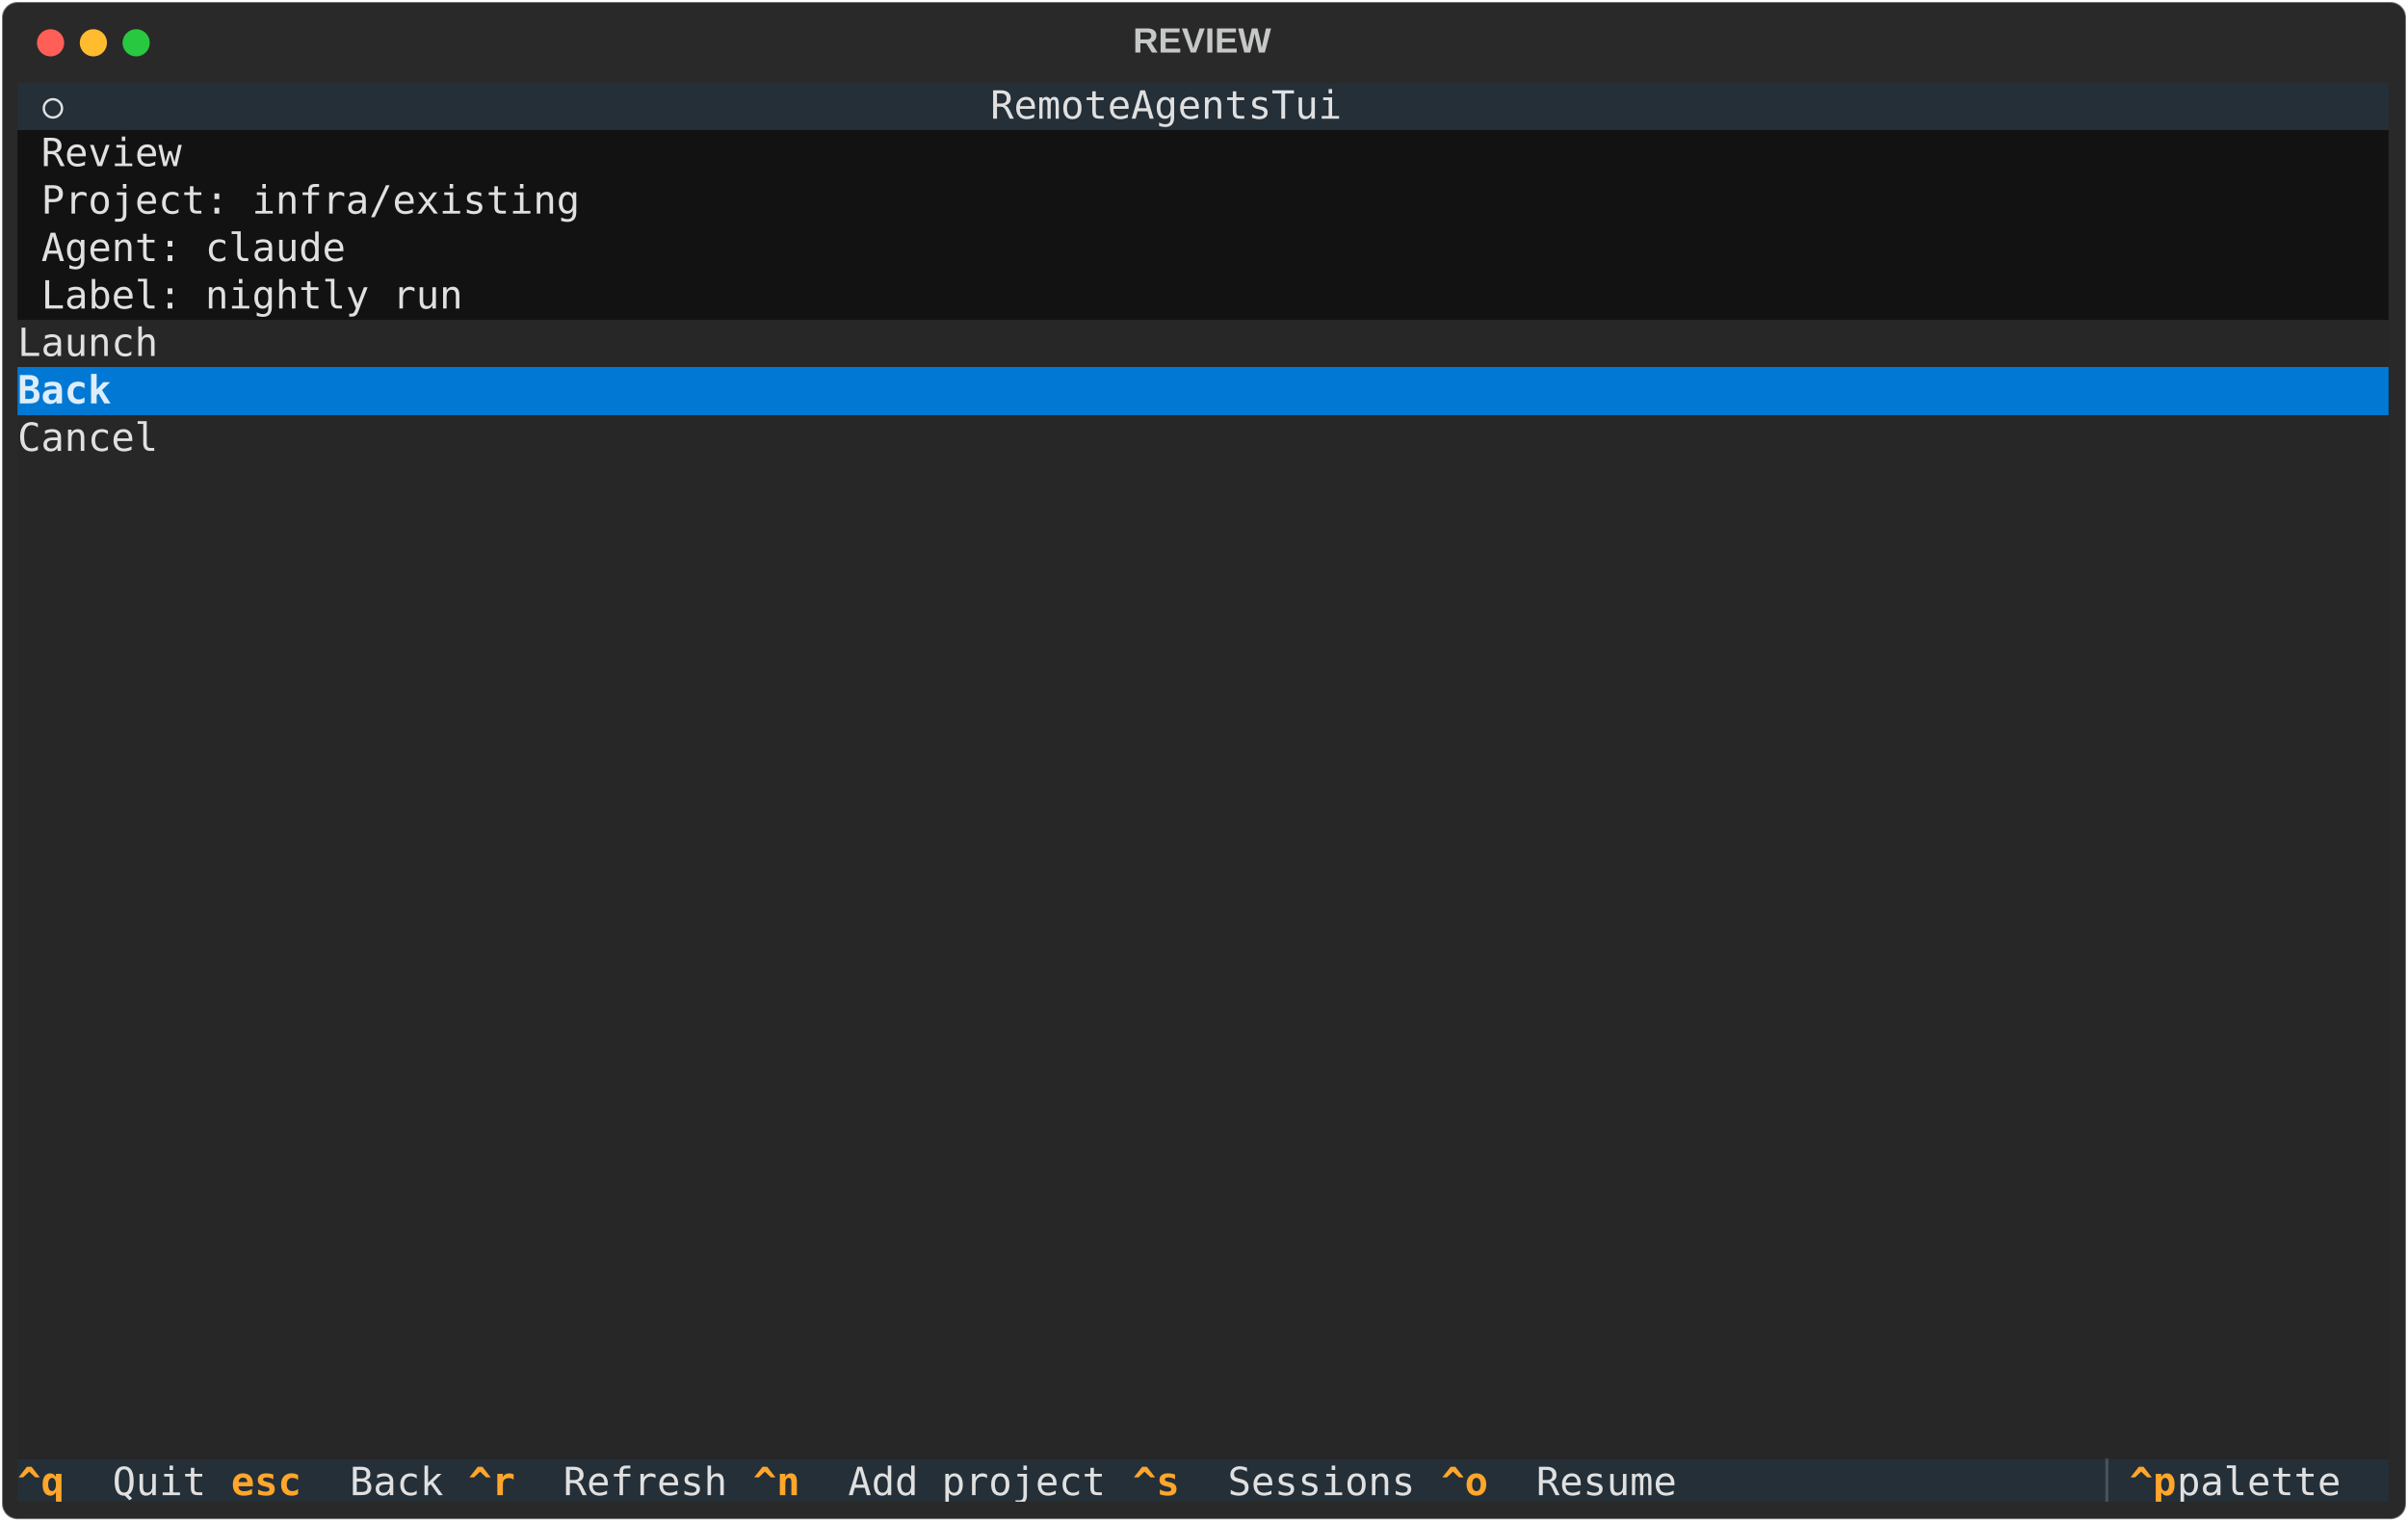
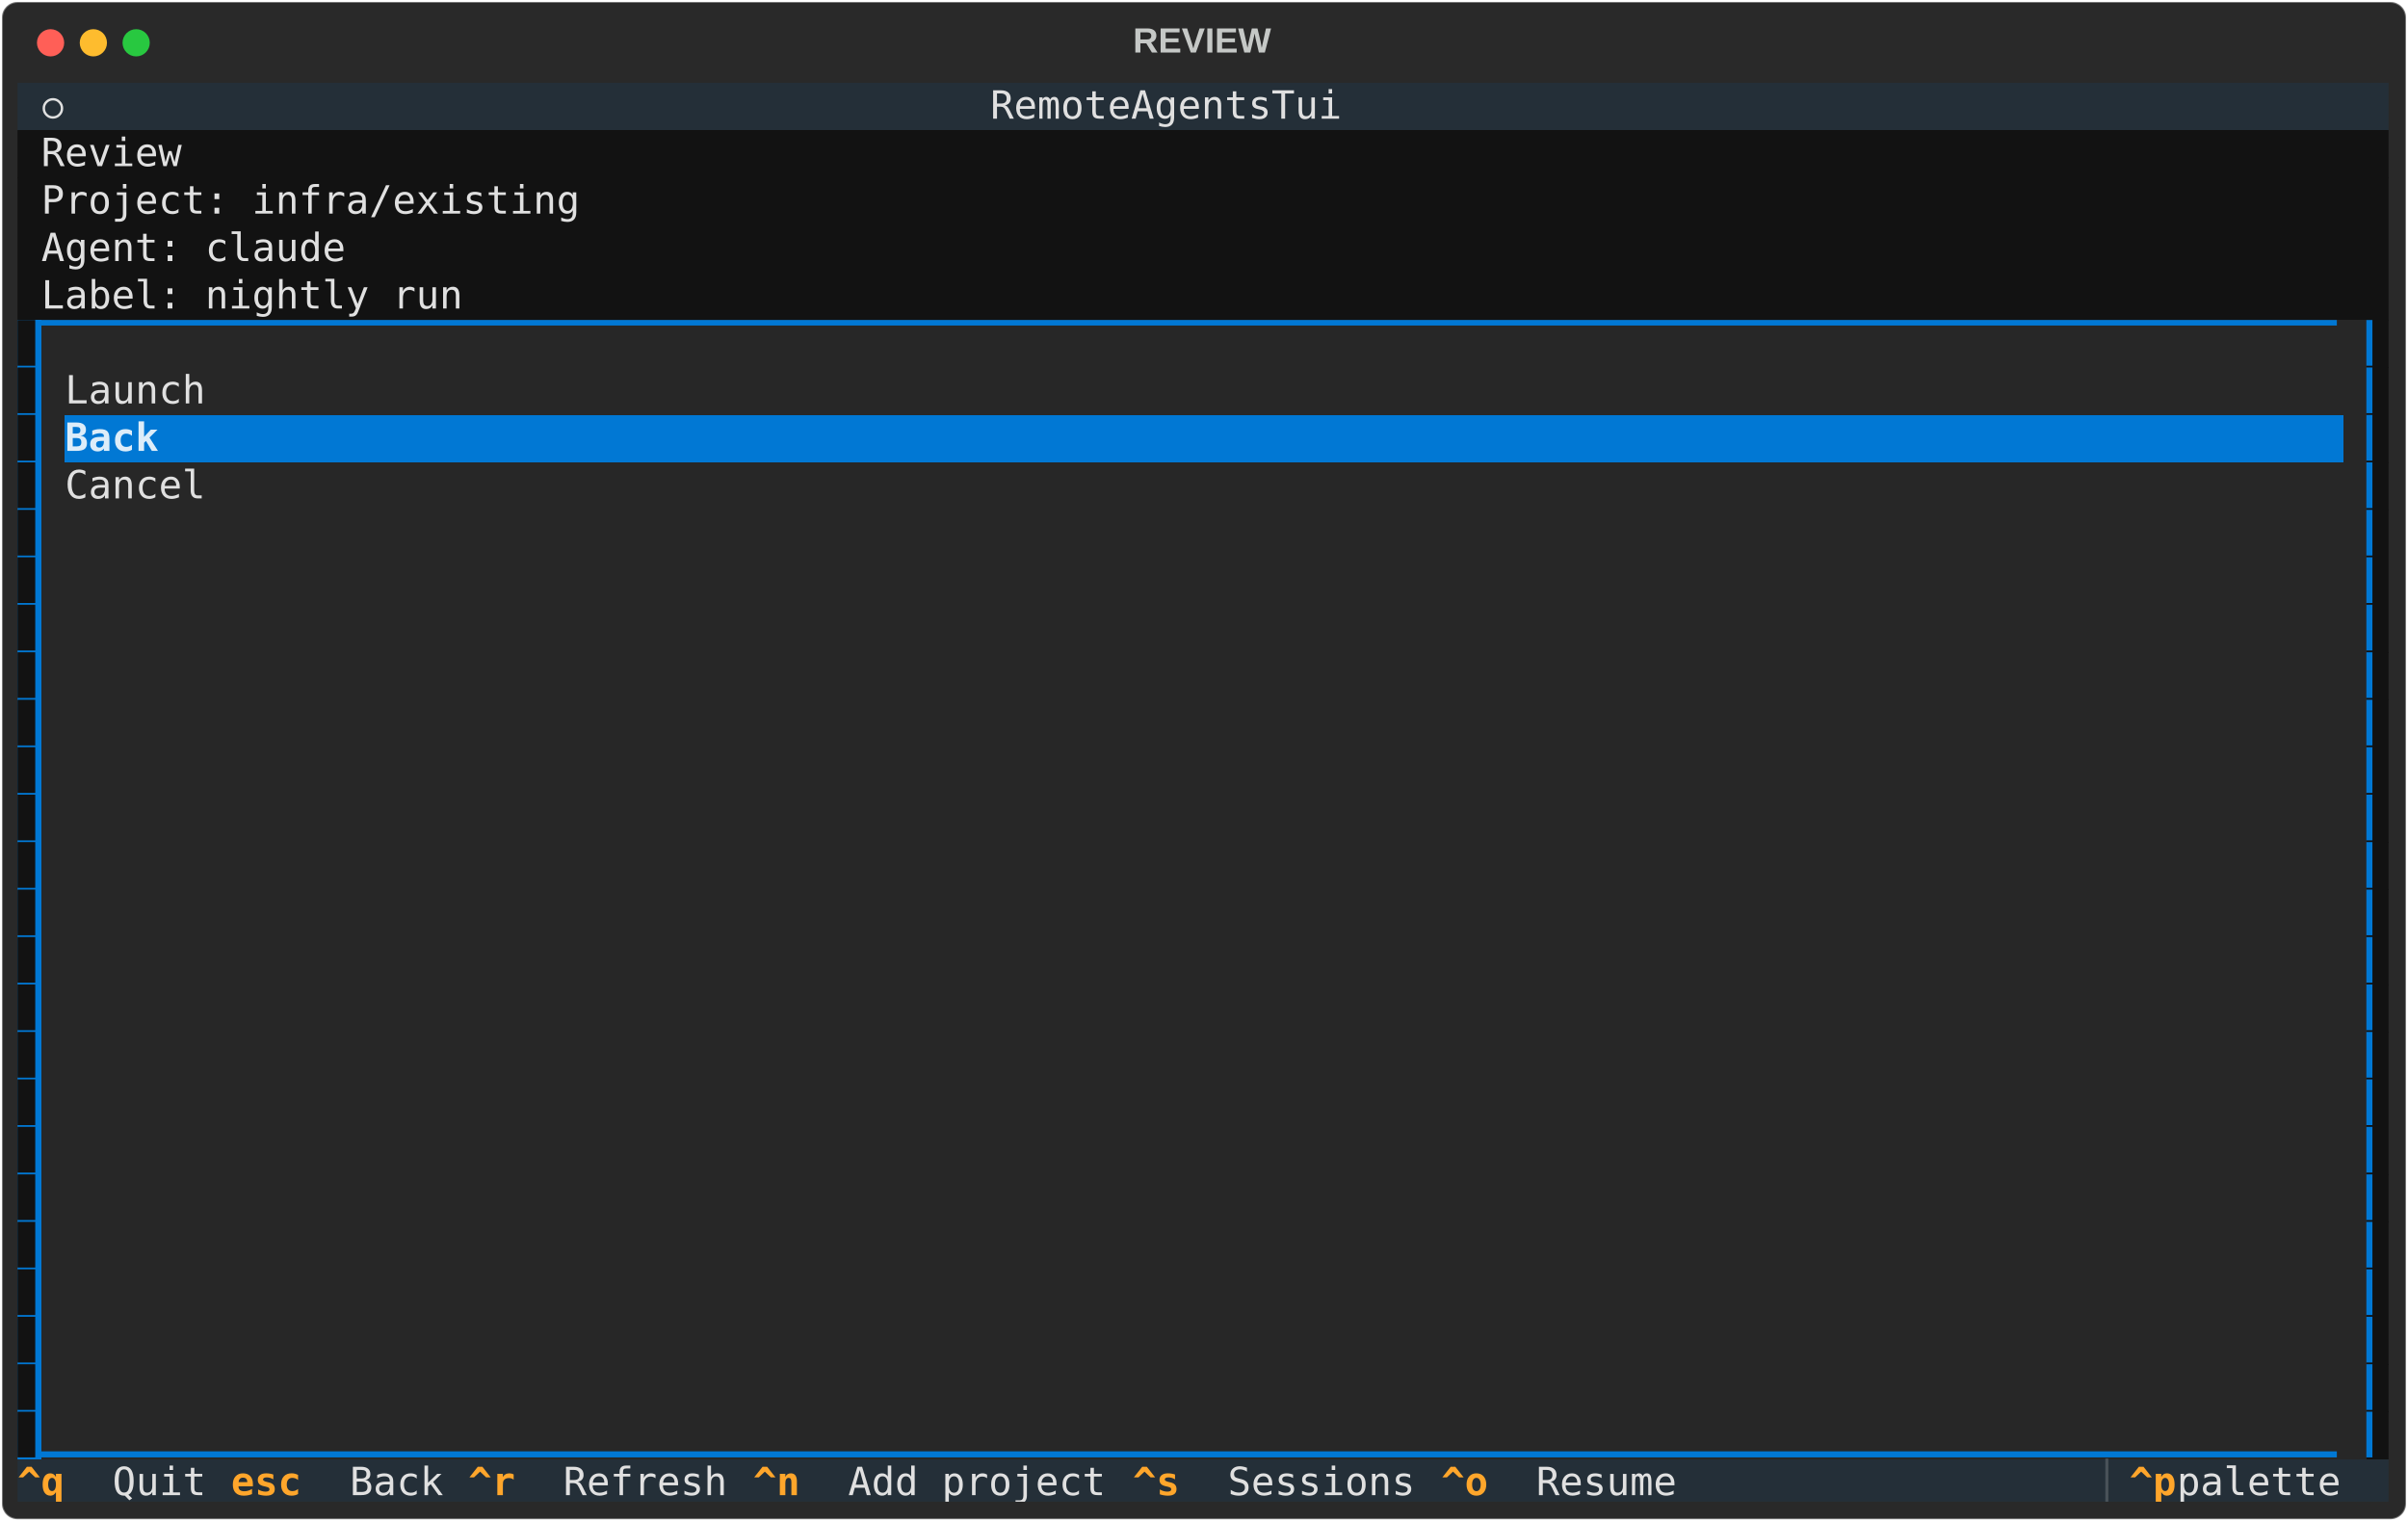
<svg xmlns="http://www.w3.org/2000/svg" class="rich-terminal" viewBox="0 0 1238 782.0">
  <style>

    @font-face {
        font-family: "Fira Code";
        src: local("FiraCode-Regular"),
                url("https://cdnjs.cloudflare.com/ajax/libs/firacode/6.2.0/woff2/FiraCode-Regular.woff2") format("woff2"),
                url("https://cdnjs.cloudflare.com/ajax/libs/firacode/6.2.0/woff/FiraCode-Regular.woff") format("woff");
        font-style: normal;
        font-weight: 400;
    }
    @font-face {
        font-family: "Fira Code";
        src: local("FiraCode-Bold"),
                url("https://cdnjs.cloudflare.com/ajax/libs/firacode/6.2.0/woff2/FiraCode-Bold.woff2") format("woff2"),
                url("https://cdnjs.cloudflare.com/ajax/libs/firacode/6.2.0/woff/FiraCode-Bold.woff") format("woff");
        font-style: bold;
        font-weight: 700;
    }

    .terminal-0-matrix {
        font-family: Fira Code, monospace;
        font-size: 20px;
        line-height: 24.4px;
        font-variant-east-asian: full-width;
    }

    .terminal-0-title {
        font-size: 18px;
        font-weight: bold;
        font-family: arial;
    }

    .terminal-0-r1 { fill: #c5c8c6 }
.terminal-0-r2 { fill: #e0e0e0 }
- .terminal-0-r3 { fill: #ddedf9;font-weight: bold }
- .terminal-0-r4 { fill: #ffa62b;font-weight: bold }
- .terminal-0-r5 { fill: #495259 }
+ .terminal-0-r3 { fill: #121212 }
+ .terminal-0-r4 { fill: #0178d4 }
+ .terminal-0-r5 { fill: #ddedf9;font-weight: bold }
+ .terminal-0-r6 { fill: #ffa62b;font-weight: bold }
+ .terminal-0-r7 { fill: #495259 }
    </style>
  <defs>
    <clipPath id="terminal-0-clip-terminal">
      <rect x="0" y="0" width="1219.0" height="731.0" />
    </clipPath>
    <clipPath id="terminal-0-line-0">
      <rect x="0" y="1.5" width="1220" height="24.65" />
    </clipPath>
    <clipPath id="terminal-0-line-1">
      <rect x="0" y="25.9" width="1220" height="24.65" />
    </clipPath>
    <clipPath id="terminal-0-line-2">
      <rect x="0" y="50.3" width="1220" height="24.65" />
    </clipPath>
    <clipPath id="terminal-0-line-3">
      <rect x="0" y="74.7" width="1220" height="24.65" />
    </clipPath>
    <clipPath id="terminal-0-line-4">
      <rect x="0" y="99.1" width="1220" height="24.65" />
    </clipPath>
    <clipPath id="terminal-0-line-5">
      <rect x="0" y="123.5" width="1220" height="24.65" />
    </clipPath>
    <clipPath id="terminal-0-line-6">
      <rect x="0" y="147.9" width="1220" height="24.65" />
    </clipPath>
    <clipPath id="terminal-0-line-7">
      <rect x="0" y="172.3" width="1220" height="24.65" />
    </clipPath>
    <clipPath id="terminal-0-line-8">
      <rect x="0" y="196.7" width="1220" height="24.65" />
    </clipPath>
    <clipPath id="terminal-0-line-9">
      <rect x="0" y="221.1" width="1220" height="24.65" />
    </clipPath>
    <clipPath id="terminal-0-line-10">
      <rect x="0" y="245.5" width="1220" height="24.65" />
    </clipPath>
    <clipPath id="terminal-0-line-11">
      <rect x="0" y="269.9" width="1220" height="24.65" />
    </clipPath>
    <clipPath id="terminal-0-line-12">
      <rect x="0" y="294.3" width="1220" height="24.65" />
    </clipPath>
    <clipPath id="terminal-0-line-13">
      <rect x="0" y="318.7" width="1220" height="24.65" />
    </clipPath>
    <clipPath id="terminal-0-line-14">
      <rect x="0" y="343.1" width="1220" height="24.65" />
    </clipPath>
    <clipPath id="terminal-0-line-15">
      <rect x="0" y="367.5" width="1220" height="24.65" />
    </clipPath>
    <clipPath id="terminal-0-line-16">
      <rect x="0" y="391.9" width="1220" height="24.65" />
    </clipPath>
    <clipPath id="terminal-0-line-17">
      <rect x="0" y="416.3" width="1220" height="24.65" />
    </clipPath>
    <clipPath id="terminal-0-line-18">
      <rect x="0" y="440.7" width="1220" height="24.65" />
    </clipPath>
    <clipPath id="terminal-0-line-19">
      <rect x="0" y="465.1" width="1220" height="24.65" />
    </clipPath>
    <clipPath id="terminal-0-line-20">
      <rect x="0" y="489.5" width="1220" height="24.65" />
    </clipPath>
    <clipPath id="terminal-0-line-21">
      <rect x="0" y="513.9" width="1220" height="24.65" />
    </clipPath>
    <clipPath id="terminal-0-line-22">
      <rect x="0" y="538.3" width="1220" height="24.65" />
    </clipPath>
    <clipPath id="terminal-0-line-23">
      <rect x="0" y="562.7" width="1220" height="24.65" />
    </clipPath>
    <clipPath id="terminal-0-line-24">
      <rect x="0" y="587.1" width="1220" height="24.65" />
    </clipPath>
    <clipPath id="terminal-0-line-25">
      <rect x="0" y="611.5" width="1220" height="24.65" />
    </clipPath>
    <clipPath id="terminal-0-line-26">
      <rect x="0" y="635.9" width="1220" height="24.65" />
    </clipPath>
    <clipPath id="terminal-0-line-27">
      <rect x="0" y="660.3" width="1220" height="24.65" />
    </clipPath>
    <clipPath id="terminal-0-line-28">
      <rect x="0" y="684.7" width="1220" height="24.65" />
    </clipPath>
  </defs>
  <rect fill="#292929" stroke="rgba(255,255,255,0.35)" stroke-width="1" x="1" y="1" width="1236" height="780" rx="8" />
  <text class="terminal-0-title" fill="#c5c8c6" text-anchor="middle" x="618" y="27">REVIEW</text>
  <g transform="translate(26,22)">
    <circle cx="0" cy="0" r="7" fill="#ff5f57" />
    <circle cx="22" cy="0" r="7" fill="#febc2e" />
    <circle cx="44" cy="0" r="7" fill="#28c840" />
  </g>
  <g transform="translate(9, 41)" clip-path="url(#terminal-0-clip-terminal)">
    <rect fill="#242f38" x="0" y="1.5" width="12.2" height="24.65" shape-rendering="crispEdges" />
    <rect fill="#242f38" x="12.2" y="1.5" width="12.2" height="24.65" shape-rendering="crispEdges" />
    <rect fill="#242f38" x="24.4" y="1.5" width="61" height="24.65" shape-rendering="crispEdges" />
    <rect fill="#242f38" x="85.4" y="1.5" width="12.2" height="24.65" shape-rendering="crispEdges" />
    <rect fill="#242f38" x="97.6" y="1.5" width="402.6" height="24.65" shape-rendering="crispEdges" />
    <rect fill="#242f38" x="500.2" y="1.5" width="183" height="24.65" shape-rendering="crispEdges" />
    <rect fill="#242f38" x="683.2" y="1.5" width="414.8" height="24.65" shape-rendering="crispEdges" />
    <rect fill="#242f38" x="1098" y="1.5" width="12.2" height="24.65" shape-rendering="crispEdges" />
    <rect fill="#242f38" x="1110.2" y="1.5" width="0" height="24.65" shape-rendering="crispEdges" />
    <rect fill="#242f38" x="1110.2" y="1.5" width="97.6" height="24.65" shape-rendering="crispEdges" />
    <rect fill="#242f38" x="1207.8" y="1.5" width="12.2" height="24.65" shape-rendering="crispEdges" />
    <rect fill="#121212" x="0" y="25.9" width="12.2" height="24.65" shape-rendering="crispEdges" />
    <rect fill="#121212" x="12.2" y="25.9" width="73.2" height="24.65" shape-rendering="crispEdges" />
    <rect fill="#121212" x="85.4" y="25.9" width="1122.4" height="24.65" shape-rendering="crispEdges" />
    <rect fill="#121212" x="1207.8" y="25.9" width="12.2" height="24.65" shape-rendering="crispEdges" />
    <rect fill="#121212" x="0" y="50.3" width="12.2" height="24.65" shape-rendering="crispEdges" />
    <rect fill="#121212" x="12.2" y="50.3" width="280.6" height="24.65" shape-rendering="crispEdges" />
    <rect fill="#121212" x="292.8" y="50.3" width="915" height="24.65" shape-rendering="crispEdges" />
    <rect fill="#121212" x="1207.8" y="50.3" width="12.2" height="24.65" shape-rendering="crispEdges" />
    <rect fill="#121212" x="0" y="74.7" width="12.2" height="24.65" shape-rendering="crispEdges" />
    <rect fill="#121212" x="12.2" y="74.7" width="158.6" height="24.65" shape-rendering="crispEdges" />
    <rect fill="#121212" x="170.8" y="74.7" width="1037" height="24.65" shape-rendering="crispEdges" />
    <rect fill="#121212" x="1207.8" y="74.7" width="12.2" height="24.65" shape-rendering="crispEdges" />
    <rect fill="#121212" x="0" y="99.1" width="12.2" height="24.65" shape-rendering="crispEdges" />
    <rect fill="#121212" x="12.2" y="99.1" width="219.6" height="24.65" shape-rendering="crispEdges" />
    <rect fill="#121212" x="231.8" y="99.1" width="976" height="24.65" shape-rendering="crispEdges" />
    <rect fill="#121212" x="1207.8" y="99.1" width="12.2" height="24.65" shape-rendering="crispEdges" />
-     <rect fill="#272727" x="0" y="123.5" width="73.2" height="24.65" shape-rendering="crispEdges" />
-     <rect fill="#272727" x="73.2" y="123.5" width="1146.8" height="24.65" shape-rendering="crispEdges" />
-     <rect fill="#0178d4" x="0" y="147.9" width="48.8" height="24.65" shape-rendering="crispEdges" />
-     <rect fill="#0178d4" x="48.8" y="147.9" width="1171.2" height="24.65" shape-rendering="crispEdges" />
-     <rect fill="#272727" x="0" y="172.3" width="73.2" height="24.65" shape-rendering="crispEdges" />
-     <rect fill="#272727" x="73.2" y="172.3" width="1146.8" height="24.65" shape-rendering="crispEdges" />
-     <rect fill="#272727" x="0" y="196.7" width="1220" height="24.65" shape-rendering="crispEdges" />
-     <rect fill="#272727" x="0" y="221.1" width="1220" height="24.65" shape-rendering="crispEdges" />
-     <rect fill="#272727" x="0" y="245.5" width="1220" height="24.65" shape-rendering="crispEdges" />
-     <rect fill="#272727" x="0" y="269.9" width="1220" height="24.65" shape-rendering="crispEdges" />
-     <rect fill="#272727" x="0" y="294.3" width="1220" height="24.65" shape-rendering="crispEdges" />
-     <rect fill="#272727" x="0" y="318.7" width="1220" height="24.65" shape-rendering="crispEdges" />
-     <rect fill="#272727" x="0" y="343.1" width="1220" height="24.65" shape-rendering="crispEdges" />
-     <rect fill="#272727" x="0" y="367.5" width="1220" height="24.65" shape-rendering="crispEdges" />
-     <rect fill="#272727" x="0" y="391.9" width="1220" height="24.65" shape-rendering="crispEdges" />
-     <rect fill="#272727" x="0" y="416.3" width="1220" height="24.65" shape-rendering="crispEdges" />
-     <rect fill="#272727" x="0" y="440.7" width="1220" height="24.65" shape-rendering="crispEdges" />
-     <rect fill="#272727" x="0" y="465.1" width="1220" height="24.65" shape-rendering="crispEdges" />
-     <rect fill="#272727" x="0" y="489.5" width="1220" height="24.65" shape-rendering="crispEdges" />
-     <rect fill="#272727" x="0" y="513.9" width="1220" height="24.65" shape-rendering="crispEdges" />
-     <rect fill="#272727" x="0" y="538.3" width="1220" height="24.65" shape-rendering="crispEdges" />
-     <rect fill="#272727" x="0" y="562.7" width="1220" height="24.65" shape-rendering="crispEdges" />
-     <rect fill="#272727" x="0" y="587.1" width="1220" height="24.65" shape-rendering="crispEdges" />
-     <rect fill="#272727" x="0" y="611.5" width="1220" height="24.65" shape-rendering="crispEdges" />
-     <rect fill="#272727" x="0" y="635.9" width="1220" height="24.65" shape-rendering="crispEdges" />
-     <rect fill="#272727" x="0" y="660.3" width="1220" height="24.65" shape-rendering="crispEdges" />
-     <rect fill="#272727" x="0" y="684.7" width="1220" height="24.65" shape-rendering="crispEdges" />
+     <rect fill="#0178d4" x="0" y="123.5" width="12.2" height="24.65" shape-rendering="crispEdges" />
+     <rect fill="#272727" x="12.2" y="123.5" width="1195.6" height="24.65" shape-rendering="crispEdges" />
+     <rect fill="#121212" x="1207.8" y="123.5" width="12.2" height="24.65" shape-rendering="crispEdges" />
+     <rect fill="#0178d4" x="0" y="147.9" width="12.2" height="24.65" shape-rendering="crispEdges" />
+     <rect fill="#272727" x="12.2" y="147.9" width="12.2" height="24.65" shape-rendering="crispEdges" />
+     <rect fill="#272727" x="24.4" y="147.9" width="73.2" height="24.65" shape-rendering="crispEdges" />
+     <rect fill="#272727" x="97.6" y="147.9" width="1098" height="24.65" shape-rendering="crispEdges" />
+     <rect fill="#272727" x="1195.6" y="147.9" width="12.2" height="24.65" shape-rendering="crispEdges" />
+     <rect fill="#121212" x="1207.8" y="147.9" width="12.2" height="24.65" shape-rendering="crispEdges" />
+     <rect fill="#0178d4" x="0" y="172.3" width="12.2" height="24.65" shape-rendering="crispEdges" />
+     <rect fill="#272727" x="12.2" y="172.3" width="12.2" height="24.65" shape-rendering="crispEdges" />
+     <rect fill="#0178d4" x="24.4" y="172.3" width="48.8" height="24.65" shape-rendering="crispEdges" />
+     <rect fill="#0178d4" x="73.2" y="172.3" width="1122.4" height="24.65" shape-rendering="crispEdges" />
+     <rect fill="#272727" x="1195.6" y="172.3" width="12.2" height="24.65" shape-rendering="crispEdges" />
+     <rect fill="#121212" x="1207.8" y="172.3" width="12.2" height="24.65" shape-rendering="crispEdges" />
+     <rect fill="#0178d4" x="0" y="196.7" width="12.2" height="24.65" shape-rendering="crispEdges" />
+     <rect fill="#272727" x="12.2" y="196.7" width="12.2" height="24.65" shape-rendering="crispEdges" />
+     <rect fill="#272727" x="24.4" y="196.7" width="73.2" height="24.65" shape-rendering="crispEdges" />
+     <rect fill="#272727" x="97.6" y="196.7" width="1098" height="24.65" shape-rendering="crispEdges" />
+     <rect fill="#272727" x="1195.6" y="196.7" width="12.2" height="24.65" shape-rendering="crispEdges" />
+     <rect fill="#121212" x="1207.8" y="196.7" width="12.2" height="24.65" shape-rendering="crispEdges" />
+     <rect fill="#0178d4" x="0" y="221.1" width="12.2" height="24.65" shape-rendering="crispEdges" />
+     <rect fill="#272727" x="12.2" y="221.1" width="12.2" height="24.65" shape-rendering="crispEdges" />
+     <rect fill="#272727" x="24.4" y="221.1" width="1171.2" height="24.65" shape-rendering="crispEdges" />
+     <rect fill="#272727" x="1195.6" y="221.1" width="12.2" height="24.65" shape-rendering="crispEdges" />
+     <rect fill="#121212" x="1207.8" y="221.1" width="12.2" height="24.65" shape-rendering="crispEdges" />
+     <rect fill="#0178d4" x="0" y="245.5" width="12.2" height="24.65" shape-rendering="crispEdges" />
+     <rect fill="#272727" x="12.2" y="245.5" width="12.2" height="24.65" shape-rendering="crispEdges" />
+     <rect fill="#272727" x="24.4" y="245.5" width="1171.2" height="24.65" shape-rendering="crispEdges" />
+     <rect fill="#272727" x="1195.6" y="245.5" width="12.2" height="24.65" shape-rendering="crispEdges" />
+     <rect fill="#121212" x="1207.8" y="245.5" width="12.2" height="24.65" shape-rendering="crispEdges" />
+     <rect fill="#0178d4" x="0" y="269.9" width="12.2" height="24.65" shape-rendering="crispEdges" />
+     <rect fill="#272727" x="12.2" y="269.9" width="12.2" height="24.65" shape-rendering="crispEdges" />
+     <rect fill="#272727" x="24.4" y="269.9" width="1171.2" height="24.65" shape-rendering="crispEdges" />
+     <rect fill="#272727" x="1195.6" y="269.9" width="12.2" height="24.65" shape-rendering="crispEdges" />
+     <rect fill="#121212" x="1207.8" y="269.9" width="12.2" height="24.65" shape-rendering="crispEdges" />
+     <rect fill="#0178d4" x="0" y="294.3" width="12.2" height="24.65" shape-rendering="crispEdges" />
+     <rect fill="#272727" x="12.2" y="294.3" width="12.2" height="24.65" shape-rendering="crispEdges" />
+     <rect fill="#272727" x="24.4" y="294.3" width="1171.2" height="24.65" shape-rendering="crispEdges" />
+     <rect fill="#272727" x="1195.6" y="294.3" width="12.2" height="24.65" shape-rendering="crispEdges" />
+     <rect fill="#121212" x="1207.8" y="294.3" width="12.2" height="24.65" shape-rendering="crispEdges" />
+     <rect fill="#0178d4" x="0" y="318.7" width="12.2" height="24.65" shape-rendering="crispEdges" />
+     <rect fill="#272727" x="12.2" y="318.7" width="12.2" height="24.65" shape-rendering="crispEdges" />
+     <rect fill="#272727" x="24.4" y="318.7" width="1171.2" height="24.65" shape-rendering="crispEdges" />
+     <rect fill="#272727" x="1195.6" y="318.7" width="12.2" height="24.65" shape-rendering="crispEdges" />
+     <rect fill="#121212" x="1207.8" y="318.7" width="12.2" height="24.65" shape-rendering="crispEdges" />
+     <rect fill="#0178d4" x="0" y="343.1" width="12.2" height="24.65" shape-rendering="crispEdges" />
+     <rect fill="#272727" x="12.2" y="343.1" width="12.2" height="24.65" shape-rendering="crispEdges" />
+     <rect fill="#272727" x="24.4" y="343.1" width="1171.2" height="24.65" shape-rendering="crispEdges" />
+     <rect fill="#272727" x="1195.6" y="343.1" width="12.2" height="24.65" shape-rendering="crispEdges" />
+     <rect fill="#121212" x="1207.8" y="343.1" width="12.2" height="24.65" shape-rendering="crispEdges" />
+     <rect fill="#0178d4" x="0" y="367.5" width="12.2" height="24.65" shape-rendering="crispEdges" />
+     <rect fill="#272727" x="12.2" y="367.5" width="12.2" height="24.65" shape-rendering="crispEdges" />
+     <rect fill="#272727" x="24.4" y="367.5" width="1171.2" height="24.65" shape-rendering="crispEdges" />
+     <rect fill="#272727" x="1195.6" y="367.5" width="12.2" height="24.65" shape-rendering="crispEdges" />
+     <rect fill="#121212" x="1207.8" y="367.5" width="12.2" height="24.65" shape-rendering="crispEdges" />
+     <rect fill="#0178d4" x="0" y="391.9" width="12.2" height="24.65" shape-rendering="crispEdges" />
+     <rect fill="#272727" x="12.2" y="391.9" width="12.2" height="24.65" shape-rendering="crispEdges" />
+     <rect fill="#272727" x="24.4" y="391.9" width="1171.2" height="24.65" shape-rendering="crispEdges" />
+     <rect fill="#272727" x="1195.6" y="391.9" width="12.2" height="24.65" shape-rendering="crispEdges" />
+     <rect fill="#121212" x="1207.8" y="391.9" width="12.2" height="24.65" shape-rendering="crispEdges" />
+     <rect fill="#0178d4" x="0" y="416.3" width="12.2" height="24.65" shape-rendering="crispEdges" />
+     <rect fill="#272727" x="12.2" y="416.3" width="12.2" height="24.65" shape-rendering="crispEdges" />
+     <rect fill="#272727" x="24.4" y="416.3" width="1171.2" height="24.65" shape-rendering="crispEdges" />
+     <rect fill="#272727" x="1195.6" y="416.3" width="12.2" height="24.65" shape-rendering="crispEdges" />
+     <rect fill="#121212" x="1207.8" y="416.3" width="12.2" height="24.65" shape-rendering="crispEdges" />
+     <rect fill="#0178d4" x="0" y="440.7" width="12.2" height="24.65" shape-rendering="crispEdges" />
+     <rect fill="#272727" x="12.2" y="440.7" width="12.2" height="24.65" shape-rendering="crispEdges" />
+     <rect fill="#272727" x="24.4" y="440.7" width="1171.2" height="24.65" shape-rendering="crispEdges" />
+     <rect fill="#272727" x="1195.6" y="440.7" width="12.2" height="24.65" shape-rendering="crispEdges" />
+     <rect fill="#121212" x="1207.8" y="440.7" width="12.2" height="24.65" shape-rendering="crispEdges" />
+     <rect fill="#0178d4" x="0" y="465.1" width="12.2" height="24.65" shape-rendering="crispEdges" />
+     <rect fill="#272727" x="12.2" y="465.1" width="12.2" height="24.65" shape-rendering="crispEdges" />
+     <rect fill="#272727" x="24.4" y="465.1" width="1171.2" height="24.65" shape-rendering="crispEdges" />
+     <rect fill="#272727" x="1195.6" y="465.1" width="12.2" height="24.65" shape-rendering="crispEdges" />
+     <rect fill="#121212" x="1207.8" y="465.1" width="12.2" height="24.65" shape-rendering="crispEdges" />
+     <rect fill="#0178d4" x="0" y="489.5" width="12.2" height="24.65" shape-rendering="crispEdges" />
+     <rect fill="#272727" x="12.2" y="489.5" width="12.2" height="24.65" shape-rendering="crispEdges" />
+     <rect fill="#272727" x="24.4" y="489.5" width="1171.2" height="24.65" shape-rendering="crispEdges" />
+     <rect fill="#272727" x="1195.6" y="489.5" width="12.2" height="24.65" shape-rendering="crispEdges" />
+     <rect fill="#121212" x="1207.8" y="489.5" width="12.2" height="24.65" shape-rendering="crispEdges" />
+     <rect fill="#0178d4" x="0" y="513.9" width="12.2" height="24.65" shape-rendering="crispEdges" />
+     <rect fill="#272727" x="12.2" y="513.9" width="12.2" height="24.65" shape-rendering="crispEdges" />
+     <rect fill="#272727" x="24.4" y="513.9" width="1171.2" height="24.65" shape-rendering="crispEdges" />
+     <rect fill="#272727" x="1195.6" y="513.9" width="12.2" height="24.65" shape-rendering="crispEdges" />
+     <rect fill="#121212" x="1207.8" y="513.9" width="12.2" height="24.65" shape-rendering="crispEdges" />
+     <rect fill="#0178d4" x="0" y="538.3" width="12.2" height="24.65" shape-rendering="crispEdges" />
+     <rect fill="#272727" x="12.2" y="538.3" width="12.2" height="24.65" shape-rendering="crispEdges" />
+     <rect fill="#272727" x="24.4" y="538.3" width="1171.2" height="24.65" shape-rendering="crispEdges" />
+     <rect fill="#272727" x="1195.6" y="538.3" width="12.2" height="24.65" shape-rendering="crispEdges" />
+     <rect fill="#121212" x="1207.8" y="538.3" width="12.2" height="24.65" shape-rendering="crispEdges" />
+     <rect fill="#0178d4" x="0" y="562.7" width="12.2" height="24.65" shape-rendering="crispEdges" />
+     <rect fill="#272727" x="12.2" y="562.7" width="12.2" height="24.65" shape-rendering="crispEdges" />
+     <rect fill="#272727" x="24.4" y="562.7" width="1171.2" height="24.65" shape-rendering="crispEdges" />
+     <rect fill="#272727" x="1195.6" y="562.7" width="12.2" height="24.65" shape-rendering="crispEdges" />
+     <rect fill="#121212" x="1207.8" y="562.7" width="12.2" height="24.65" shape-rendering="crispEdges" />
+     <rect fill="#0178d4" x="0" y="587.1" width="12.2" height="24.65" shape-rendering="crispEdges" />
+     <rect fill="#272727" x="12.2" y="587.1" width="12.2" height="24.65" shape-rendering="crispEdges" />
+     <rect fill="#272727" x="24.4" y="587.1" width="1171.2" height="24.65" shape-rendering="crispEdges" />
+     <rect fill="#272727" x="1195.6" y="587.1" width="12.2" height="24.65" shape-rendering="crispEdges" />
+     <rect fill="#121212" x="1207.8" y="587.1" width="12.2" height="24.65" shape-rendering="crispEdges" />
+     <rect fill="#0178d4" x="0" y="611.5" width="12.2" height="24.65" shape-rendering="crispEdges" />
+     <rect fill="#272727" x="12.2" y="611.5" width="12.2" height="24.65" shape-rendering="crispEdges" />
+     <rect fill="#272727" x="24.4" y="611.5" width="1171.2" height="24.65" shape-rendering="crispEdges" />
+     <rect fill="#272727" x="1195.6" y="611.5" width="12.2" height="24.65" shape-rendering="crispEdges" />
+     <rect fill="#121212" x="1207.8" y="611.5" width="12.2" height="24.65" shape-rendering="crispEdges" />
+     <rect fill="#0178d4" x="0" y="635.9" width="12.2" height="24.65" shape-rendering="crispEdges" />
+     <rect fill="#272727" x="12.2" y="635.9" width="12.2" height="24.65" shape-rendering="crispEdges" />
+     <rect fill="#272727" x="24.4" y="635.9" width="1171.2" height="24.65" shape-rendering="crispEdges" />
+     <rect fill="#272727" x="1195.6" y="635.9" width="12.2" height="24.65" shape-rendering="crispEdges" />
+     <rect fill="#121212" x="1207.8" y="635.9" width="12.2" height="24.65" shape-rendering="crispEdges" />
+     <rect fill="#0178d4" x="0" y="660.3" width="12.2" height="24.65" shape-rendering="crispEdges" />
+     <rect fill="#272727" x="12.2" y="660.3" width="12.2" height="24.65" shape-rendering="crispEdges" />
+     <rect fill="#272727" x="24.4" y="660.3" width="1171.2" height="24.65" shape-rendering="crispEdges" />
+     <rect fill="#272727" x="1195.6" y="660.3" width="12.2" height="24.65" shape-rendering="crispEdges" />
+     <rect fill="#121212" x="1207.8" y="660.3" width="12.2" height="24.65" shape-rendering="crispEdges" />
+     <rect fill="#0178d4" x="0" y="684.7" width="12.2" height="24.65" shape-rendering="crispEdges" />
+     <rect fill="#272727" x="12.2" y="684.7" width="1195.6" height="24.65" shape-rendering="crispEdges" />
+     <rect fill="#121212" x="1207.8" y="684.7" width="12.2" height="24.65" shape-rendering="crispEdges" />
    <rect fill="#242f38" x="0" y="709.1" width="48.8" height="24.65" shape-rendering="crispEdges" />
    <rect fill="#242f38" x="48.8" y="709.1" width="61" height="24.65" shape-rendering="crispEdges" />
    <rect fill="#242f38" x="109.8" y="709.1" width="61" height="24.65" shape-rendering="crispEdges" />
    <rect fill="#242f38" x="170.8" y="709.1" width="61" height="24.65" shape-rendering="crispEdges" />
    <rect fill="#242f38" x="231.8" y="709.1" width="48.8" height="24.65" shape-rendering="crispEdges" />
    <rect fill="#242f38" x="280.6" y="709.1" width="97.6" height="24.65" shape-rendering="crispEdges" />
    <rect fill="#242f38" x="378.2" y="709.1" width="48.8" height="24.65" shape-rendering="crispEdges" />
    <rect fill="#242f38" x="427" y="709.1" width="146.4" height="24.65" shape-rendering="crispEdges" />
    <rect fill="#242f38" x="573.4" y="709.1" width="48.8" height="24.65" shape-rendering="crispEdges" />
    <rect fill="#242f38" x="622.2" y="709.1" width="109.8" height="24.65" shape-rendering="crispEdges" />
    <rect fill="#242f38" x="732" y="709.1" width="48.8" height="24.65" shape-rendering="crispEdges" />
    <rect fill="#242f38" x="780.8" y="709.1" width="85.4" height="24.65" shape-rendering="crispEdges" />
    <rect fill="#242f38" x="866.2" y="709.1" width="207.4" height="24.65" shape-rendering="crispEdges" />
    <rect fill="#242f38" x="1073.6" y="709.1" width="12.2" height="24.65" shape-rendering="crispEdges" />
    <rect fill="#242f38" x="1085.8" y="709.1" width="24.4" height="24.65" shape-rendering="crispEdges" />
    <rect fill="#242f38" x="1110.2" y="709.1" width="97.6" height="24.65" shape-rendering="crispEdges" />
    <rect fill="#242f38" x="1207.8" y="709.1" width="12.2" height="24.65" shape-rendering="crispEdges" />
    <g class="terminal-0-matrix">
      <text class="terminal-0-r2" x="12.2" y="20" textLength="12.2" clip-path="url(#terminal-0-line-0)">⭘</text>
      <text class="terminal-0-r2" x="500.2" y="20" textLength="183" clip-path="url(#terminal-0-line-0)">RemoteAgentsTui</text>
      <text class="terminal-0-r1" x="1220" y="20" textLength="12.2" clip-path="url(#terminal-0-line-0)">
</text>
      <text class="terminal-0-r2" x="12.2" y="44.4" textLength="73.2" clip-path="url(#terminal-0-line-1)">Review</text>
      <text class="terminal-0-r1" x="1220" y="44.4" textLength="12.2" clip-path="url(#terminal-0-line-1)">
</text>
      <text class="terminal-0-r2" x="12.2" y="68.8" textLength="280.6" clip-path="url(#terminal-0-line-2)">Project: infra/existing</text>
      <text class="terminal-0-r1" x="1220" y="68.8" textLength="12.2" clip-path="url(#terminal-0-line-2)">
</text>
      <text class="terminal-0-r2" x="12.2" y="93.2" textLength="158.6" clip-path="url(#terminal-0-line-3)">Agent: claude</text>
      <text class="terminal-0-r1" x="1220" y="93.2" textLength="12.2" clip-path="url(#terminal-0-line-3)">
</text>
      <text class="terminal-0-r2" x="12.2" y="117.6" textLength="219.6" clip-path="url(#terminal-0-line-4)">Label: nightly run</text>
      <text class="terminal-0-r1" x="1220" y="117.6" textLength="12.2" clip-path="url(#terminal-0-line-4)">
</text>
-       <text class="terminal-0-r2" x="0" y="142" textLength="73.2" clip-path="url(#terminal-0-line-5)">Launch</text>
+       <text class="terminal-0-r3" x="0" y="142" textLength="12.2" clip-path="url(#terminal-0-line-5)">▊</text>
+       <text class="terminal-0-r4" x="12.2" y="142" textLength="1195.6" clip-path="url(#terminal-0-line-5)">▔▔▔▔▔▔▔▔▔▔▔▔▔▔▔▔▔▔▔▔▔▔▔▔▔▔▔▔▔▔▔▔▔▔▔▔▔▔▔▔▔▔▔▔▔▔▔▔▔▔▔▔▔▔▔▔▔▔▔▔▔▔▔▔▔▔▔▔▔▔▔▔▔▔▔▔▔▔▔▔▔▔▔▔▔▔▔▔▔▔▔▔▔▔▔▔▔▔</text>
+       <text class="terminal-0-r4" x="1207.8" y="142" textLength="12.2" clip-path="url(#terminal-0-line-5)">▎</text>
      <text class="terminal-0-r1" x="1220" y="142" textLength="12.2" clip-path="url(#terminal-0-line-5)">
</text>
-       <text class="terminal-0-r3" x="0" y="166.4" textLength="48.8" clip-path="url(#terminal-0-line-6)">Back</text>
+       <text class="terminal-0-r3" x="0" y="166.4" textLength="12.2" clip-path="url(#terminal-0-line-6)">▊</text>
+       <text class="terminal-0-r2" x="24.4" y="166.4" textLength="73.2" clip-path="url(#terminal-0-line-6)">Launch</text>
+       <text class="terminal-0-r4" x="1207.8" y="166.4" textLength="12.2" clip-path="url(#terminal-0-line-6)">▎</text>
      <text class="terminal-0-r1" x="1220" y="166.4" textLength="12.2" clip-path="url(#terminal-0-line-6)">
</text>
-       <text class="terminal-0-r2" x="0" y="190.8" textLength="73.2" clip-path="url(#terminal-0-line-7)">Cancel</text>
+       <text class="terminal-0-r3" x="0" y="190.8" textLength="12.2" clip-path="url(#terminal-0-line-7)">▊</text>
+       <text class="terminal-0-r5" x="24.4" y="190.8" textLength="48.8" clip-path="url(#terminal-0-line-7)">Back</text>
+       <text class="terminal-0-r4" x="1207.8" y="190.8" textLength="12.2" clip-path="url(#terminal-0-line-7)">▎</text>
      <text class="terminal-0-r1" x="1220" y="190.8" textLength="12.2" clip-path="url(#terminal-0-line-7)">
</text>
+       <text class="terminal-0-r3" x="0" y="215.2" textLength="12.2" clip-path="url(#terminal-0-line-8)">▊</text>
+       <text class="terminal-0-r2" x="24.4" y="215.2" textLength="73.2" clip-path="url(#terminal-0-line-8)">Cancel</text>
+       <text class="terminal-0-r4" x="1207.8" y="215.2" textLength="12.2" clip-path="url(#terminal-0-line-8)">▎</text>
      <text class="terminal-0-r1" x="1220" y="215.2" textLength="12.2" clip-path="url(#terminal-0-line-8)">
</text>
+       <text class="terminal-0-r3" x="0" y="239.6" textLength="12.2" clip-path="url(#terminal-0-line-9)">▊</text>
+       <text class="terminal-0-r4" x="1207.8" y="239.6" textLength="12.2" clip-path="url(#terminal-0-line-9)">▎</text>
      <text class="terminal-0-r1" x="1220" y="239.6" textLength="12.2" clip-path="url(#terminal-0-line-9)">
</text>
+       <text class="terminal-0-r3" x="0" y="264" textLength="12.2" clip-path="url(#terminal-0-line-10)">▊</text>
+       <text class="terminal-0-r4" x="1207.8" y="264" textLength="12.2" clip-path="url(#terminal-0-line-10)">▎</text>
      <text class="terminal-0-r1" x="1220" y="264" textLength="12.2" clip-path="url(#terminal-0-line-10)">
</text>
+       <text class="terminal-0-r3" x="0" y="288.4" textLength="12.2" clip-path="url(#terminal-0-line-11)">▊</text>
+       <text class="terminal-0-r4" x="1207.8" y="288.4" textLength="12.2" clip-path="url(#terminal-0-line-11)">▎</text>
      <text class="terminal-0-r1" x="1220" y="288.4" textLength="12.2" clip-path="url(#terminal-0-line-11)">
</text>
+       <text class="terminal-0-r3" x="0" y="312.8" textLength="12.2" clip-path="url(#terminal-0-line-12)">▊</text>
+       <text class="terminal-0-r4" x="1207.8" y="312.8" textLength="12.2" clip-path="url(#terminal-0-line-12)">▎</text>
      <text class="terminal-0-r1" x="1220" y="312.8" textLength="12.2" clip-path="url(#terminal-0-line-12)">
</text>
+       <text class="terminal-0-r3" x="0" y="337.2" textLength="12.2" clip-path="url(#terminal-0-line-13)">▊</text>
+       <text class="terminal-0-r4" x="1207.8" y="337.2" textLength="12.2" clip-path="url(#terminal-0-line-13)">▎</text>
      <text class="terminal-0-r1" x="1220" y="337.2" textLength="12.2" clip-path="url(#terminal-0-line-13)">
</text>
+       <text class="terminal-0-r3" x="0" y="361.6" textLength="12.2" clip-path="url(#terminal-0-line-14)">▊</text>
+       <text class="terminal-0-r4" x="1207.8" y="361.6" textLength="12.2" clip-path="url(#terminal-0-line-14)">▎</text>
      <text class="terminal-0-r1" x="1220" y="361.6" textLength="12.2" clip-path="url(#terminal-0-line-14)">
</text>
+       <text class="terminal-0-r3" x="0" y="386" textLength="12.2" clip-path="url(#terminal-0-line-15)">▊</text>
+       <text class="terminal-0-r4" x="1207.8" y="386" textLength="12.2" clip-path="url(#terminal-0-line-15)">▎</text>
      <text class="terminal-0-r1" x="1220" y="386" textLength="12.2" clip-path="url(#terminal-0-line-15)">
</text>
+       <text class="terminal-0-r3" x="0" y="410.4" textLength="12.2" clip-path="url(#terminal-0-line-16)">▊</text>
+       <text class="terminal-0-r4" x="1207.8" y="410.4" textLength="12.2" clip-path="url(#terminal-0-line-16)">▎</text>
      <text class="terminal-0-r1" x="1220" y="410.4" textLength="12.2" clip-path="url(#terminal-0-line-16)">
</text>
+       <text class="terminal-0-r3" x="0" y="434.8" textLength="12.2" clip-path="url(#terminal-0-line-17)">▊</text>
+       <text class="terminal-0-r4" x="1207.8" y="434.8" textLength="12.2" clip-path="url(#terminal-0-line-17)">▎</text>
      <text class="terminal-0-r1" x="1220" y="434.8" textLength="12.2" clip-path="url(#terminal-0-line-17)">
</text>
+       <text class="terminal-0-r3" x="0" y="459.2" textLength="12.2" clip-path="url(#terminal-0-line-18)">▊</text>
+       <text class="terminal-0-r4" x="1207.8" y="459.2" textLength="12.2" clip-path="url(#terminal-0-line-18)">▎</text>
      <text class="terminal-0-r1" x="1220" y="459.2" textLength="12.2" clip-path="url(#terminal-0-line-18)">
</text>
+       <text class="terminal-0-r3" x="0" y="483.6" textLength="12.2" clip-path="url(#terminal-0-line-19)">▊</text>
+       <text class="terminal-0-r4" x="1207.8" y="483.6" textLength="12.2" clip-path="url(#terminal-0-line-19)">▎</text>
      <text class="terminal-0-r1" x="1220" y="483.6" textLength="12.2" clip-path="url(#terminal-0-line-19)">
</text>
+       <text class="terminal-0-r3" x="0" y="508" textLength="12.2" clip-path="url(#terminal-0-line-20)">▊</text>
+       <text class="terminal-0-r4" x="1207.8" y="508" textLength="12.2" clip-path="url(#terminal-0-line-20)">▎</text>
      <text class="terminal-0-r1" x="1220" y="508" textLength="12.2" clip-path="url(#terminal-0-line-20)">
</text>
+       <text class="terminal-0-r3" x="0" y="532.4" textLength="12.2" clip-path="url(#terminal-0-line-21)">▊</text>
+       <text class="terminal-0-r4" x="1207.8" y="532.4" textLength="12.2" clip-path="url(#terminal-0-line-21)">▎</text>
      <text class="terminal-0-r1" x="1220" y="532.4" textLength="12.2" clip-path="url(#terminal-0-line-21)">
</text>
+       <text class="terminal-0-r3" x="0" y="556.8" textLength="12.2" clip-path="url(#terminal-0-line-22)">▊</text>
+       <text class="terminal-0-r4" x="1207.8" y="556.8" textLength="12.2" clip-path="url(#terminal-0-line-22)">▎</text>
      <text class="terminal-0-r1" x="1220" y="556.8" textLength="12.2" clip-path="url(#terminal-0-line-22)">
</text>
+       <text class="terminal-0-r3" x="0" y="581.2" textLength="12.2" clip-path="url(#terminal-0-line-23)">▊</text>
+       <text class="terminal-0-r4" x="1207.8" y="581.2" textLength="12.2" clip-path="url(#terminal-0-line-23)">▎</text>
      <text class="terminal-0-r1" x="1220" y="581.2" textLength="12.2" clip-path="url(#terminal-0-line-23)">
</text>
+       <text class="terminal-0-r3" x="0" y="605.6" textLength="12.2" clip-path="url(#terminal-0-line-24)">▊</text>
+       <text class="terminal-0-r4" x="1207.8" y="605.6" textLength="12.2" clip-path="url(#terminal-0-line-24)">▎</text>
      <text class="terminal-0-r1" x="1220" y="605.6" textLength="12.2" clip-path="url(#terminal-0-line-24)">
</text>
+       <text class="terminal-0-r3" x="0" y="630" textLength="12.2" clip-path="url(#terminal-0-line-25)">▊</text>
+       <text class="terminal-0-r4" x="1207.8" y="630" textLength="12.2" clip-path="url(#terminal-0-line-25)">▎</text>
      <text class="terminal-0-r1" x="1220" y="630" textLength="12.2" clip-path="url(#terminal-0-line-25)">
</text>
+       <text class="terminal-0-r3" x="0" y="654.4" textLength="12.2" clip-path="url(#terminal-0-line-26)">▊</text>
+       <text class="terminal-0-r4" x="1207.8" y="654.4" textLength="12.2" clip-path="url(#terminal-0-line-26)">▎</text>
      <text class="terminal-0-r1" x="1220" y="654.4" textLength="12.2" clip-path="url(#terminal-0-line-26)">
</text>
+       <text class="terminal-0-r3" x="0" y="678.8" textLength="12.2" clip-path="url(#terminal-0-line-27)">▊</text>
+       <text class="terminal-0-r4" x="1207.8" y="678.8" textLength="12.2" clip-path="url(#terminal-0-line-27)">▎</text>
      <text class="terminal-0-r1" x="1220" y="678.8" textLength="12.2" clip-path="url(#terminal-0-line-27)">
</text>
+       <text class="terminal-0-r3" x="0" y="703.2" textLength="12.2" clip-path="url(#terminal-0-line-28)">▊</text>
+       <text class="terminal-0-r4" x="12.2" y="703.2" textLength="1195.6" clip-path="url(#terminal-0-line-28)">▁▁▁▁▁▁▁▁▁▁▁▁▁▁▁▁▁▁▁▁▁▁▁▁▁▁▁▁▁▁▁▁▁▁▁▁▁▁▁▁▁▁▁▁▁▁▁▁▁▁▁▁▁▁▁▁▁▁▁▁▁▁▁▁▁▁▁▁▁▁▁▁▁▁▁▁▁▁▁▁▁▁▁▁▁▁▁▁▁▁▁▁▁▁▁▁▁▁</text>
+       <text class="terminal-0-r4" x="1207.8" y="703.2" textLength="12.2" clip-path="url(#terminal-0-line-28)">▎</text>
      <text class="terminal-0-r1" x="1220" y="703.2" textLength="12.2" clip-path="url(#terminal-0-line-28)">
</text>
-       <text class="terminal-0-r4" x="0" y="727.6" textLength="48.8" clip-path="url(#terminal-0-line-29)"> ^q </text>
+       <text class="terminal-0-r6" x="0" y="727.6" textLength="48.8" clip-path="url(#terminal-0-line-29)"> ^q </text>
      <text class="terminal-0-r2" x="48.8" y="727.6" textLength="61" clip-path="url(#terminal-0-line-29)">Quit </text>
-       <text class="terminal-0-r4" x="109.8" y="727.6" textLength="61" clip-path="url(#terminal-0-line-29)"> esc </text>
+       <text class="terminal-0-r6" x="109.8" y="727.6" textLength="61" clip-path="url(#terminal-0-line-29)"> esc </text>
      <text class="terminal-0-r2" x="170.8" y="727.6" textLength="61" clip-path="url(#terminal-0-line-29)">Back </text>
-       <text class="terminal-0-r4" x="231.8" y="727.6" textLength="48.8" clip-path="url(#terminal-0-line-29)"> ^r </text>
+       <text class="terminal-0-r6" x="231.8" y="727.6" textLength="48.8" clip-path="url(#terminal-0-line-29)"> ^r </text>
      <text class="terminal-0-r2" x="280.6" y="727.6" textLength="97.6" clip-path="url(#terminal-0-line-29)">Refresh </text>
-       <text class="terminal-0-r4" x="378.2" y="727.6" textLength="48.8" clip-path="url(#terminal-0-line-29)"> ^n </text>
+       <text class="terminal-0-r6" x="378.2" y="727.6" textLength="48.8" clip-path="url(#terminal-0-line-29)"> ^n </text>
      <text class="terminal-0-r2" x="427" y="727.6" textLength="146.4" clip-path="url(#terminal-0-line-29)">Add project </text>
-       <text class="terminal-0-r4" x="573.4" y="727.6" textLength="48.8" clip-path="url(#terminal-0-line-29)"> ^s </text>
+       <text class="terminal-0-r6" x="573.4" y="727.6" textLength="48.8" clip-path="url(#terminal-0-line-29)"> ^s </text>
      <text class="terminal-0-r2" x="622.2" y="727.6" textLength="109.8" clip-path="url(#terminal-0-line-29)">Sessions </text>
-       <text class="terminal-0-r4" x="732" y="727.6" textLength="48.8" clip-path="url(#terminal-0-line-29)"> ^o </text>
+       <text class="terminal-0-r6" x="732" y="727.6" textLength="48.8" clip-path="url(#terminal-0-line-29)"> ^o </text>
      <text class="terminal-0-r2" x="780.8" y="727.6" textLength="85.4" clip-path="url(#terminal-0-line-29)">Resume </text>
-       <text class="terminal-0-r5" x="1073.6" y="727.6" textLength="12.2" clip-path="url(#terminal-0-line-29)">▏</text>
-       <text class="terminal-0-r4" x="1085.8" y="727.6" textLength="24.4" clip-path="url(#terminal-0-line-29)">^p</text>
+       <text class="terminal-0-r7" x="1073.6" y="727.6" textLength="12.2" clip-path="url(#terminal-0-line-29)">▏</text>
+       <text class="terminal-0-r6" x="1085.8" y="727.6" textLength="24.4" clip-path="url(#terminal-0-line-29)">^p</text>
      <text class="terminal-0-r2" x="1110.2" y="727.6" textLength="97.6" clip-path="url(#terminal-0-line-29)"> palette</text>
    </g>
  </g>
</svg>
